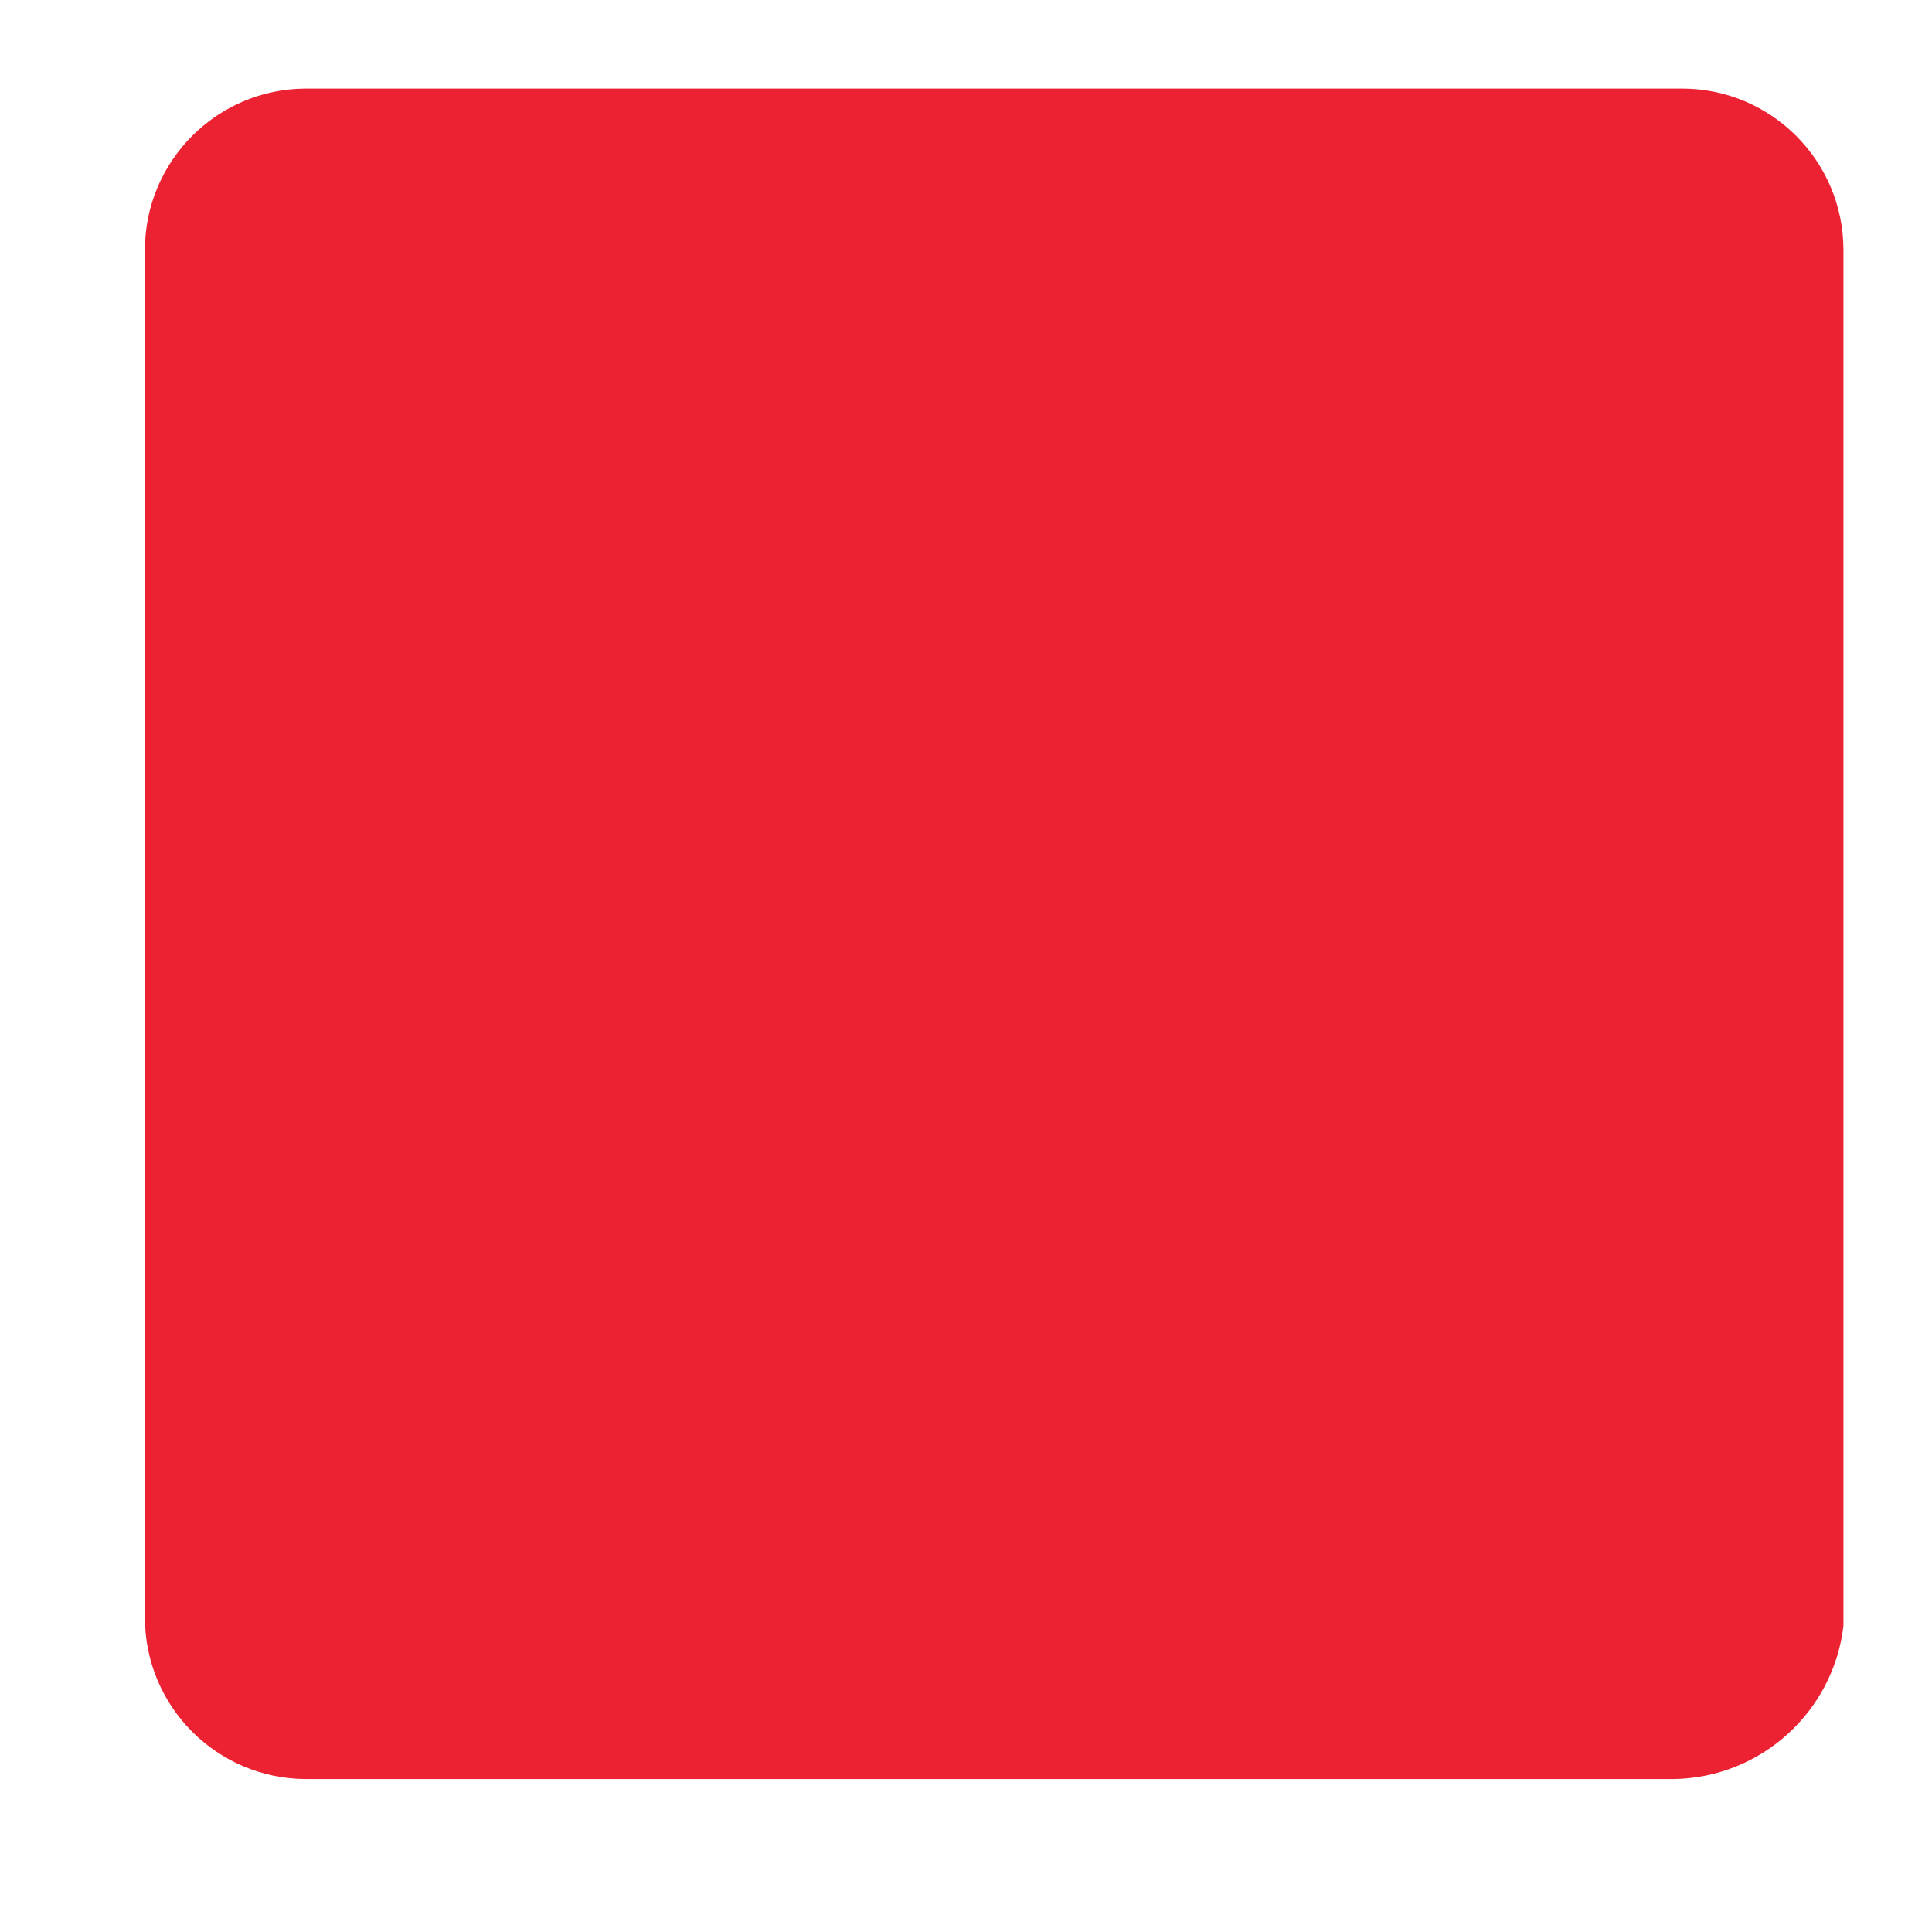
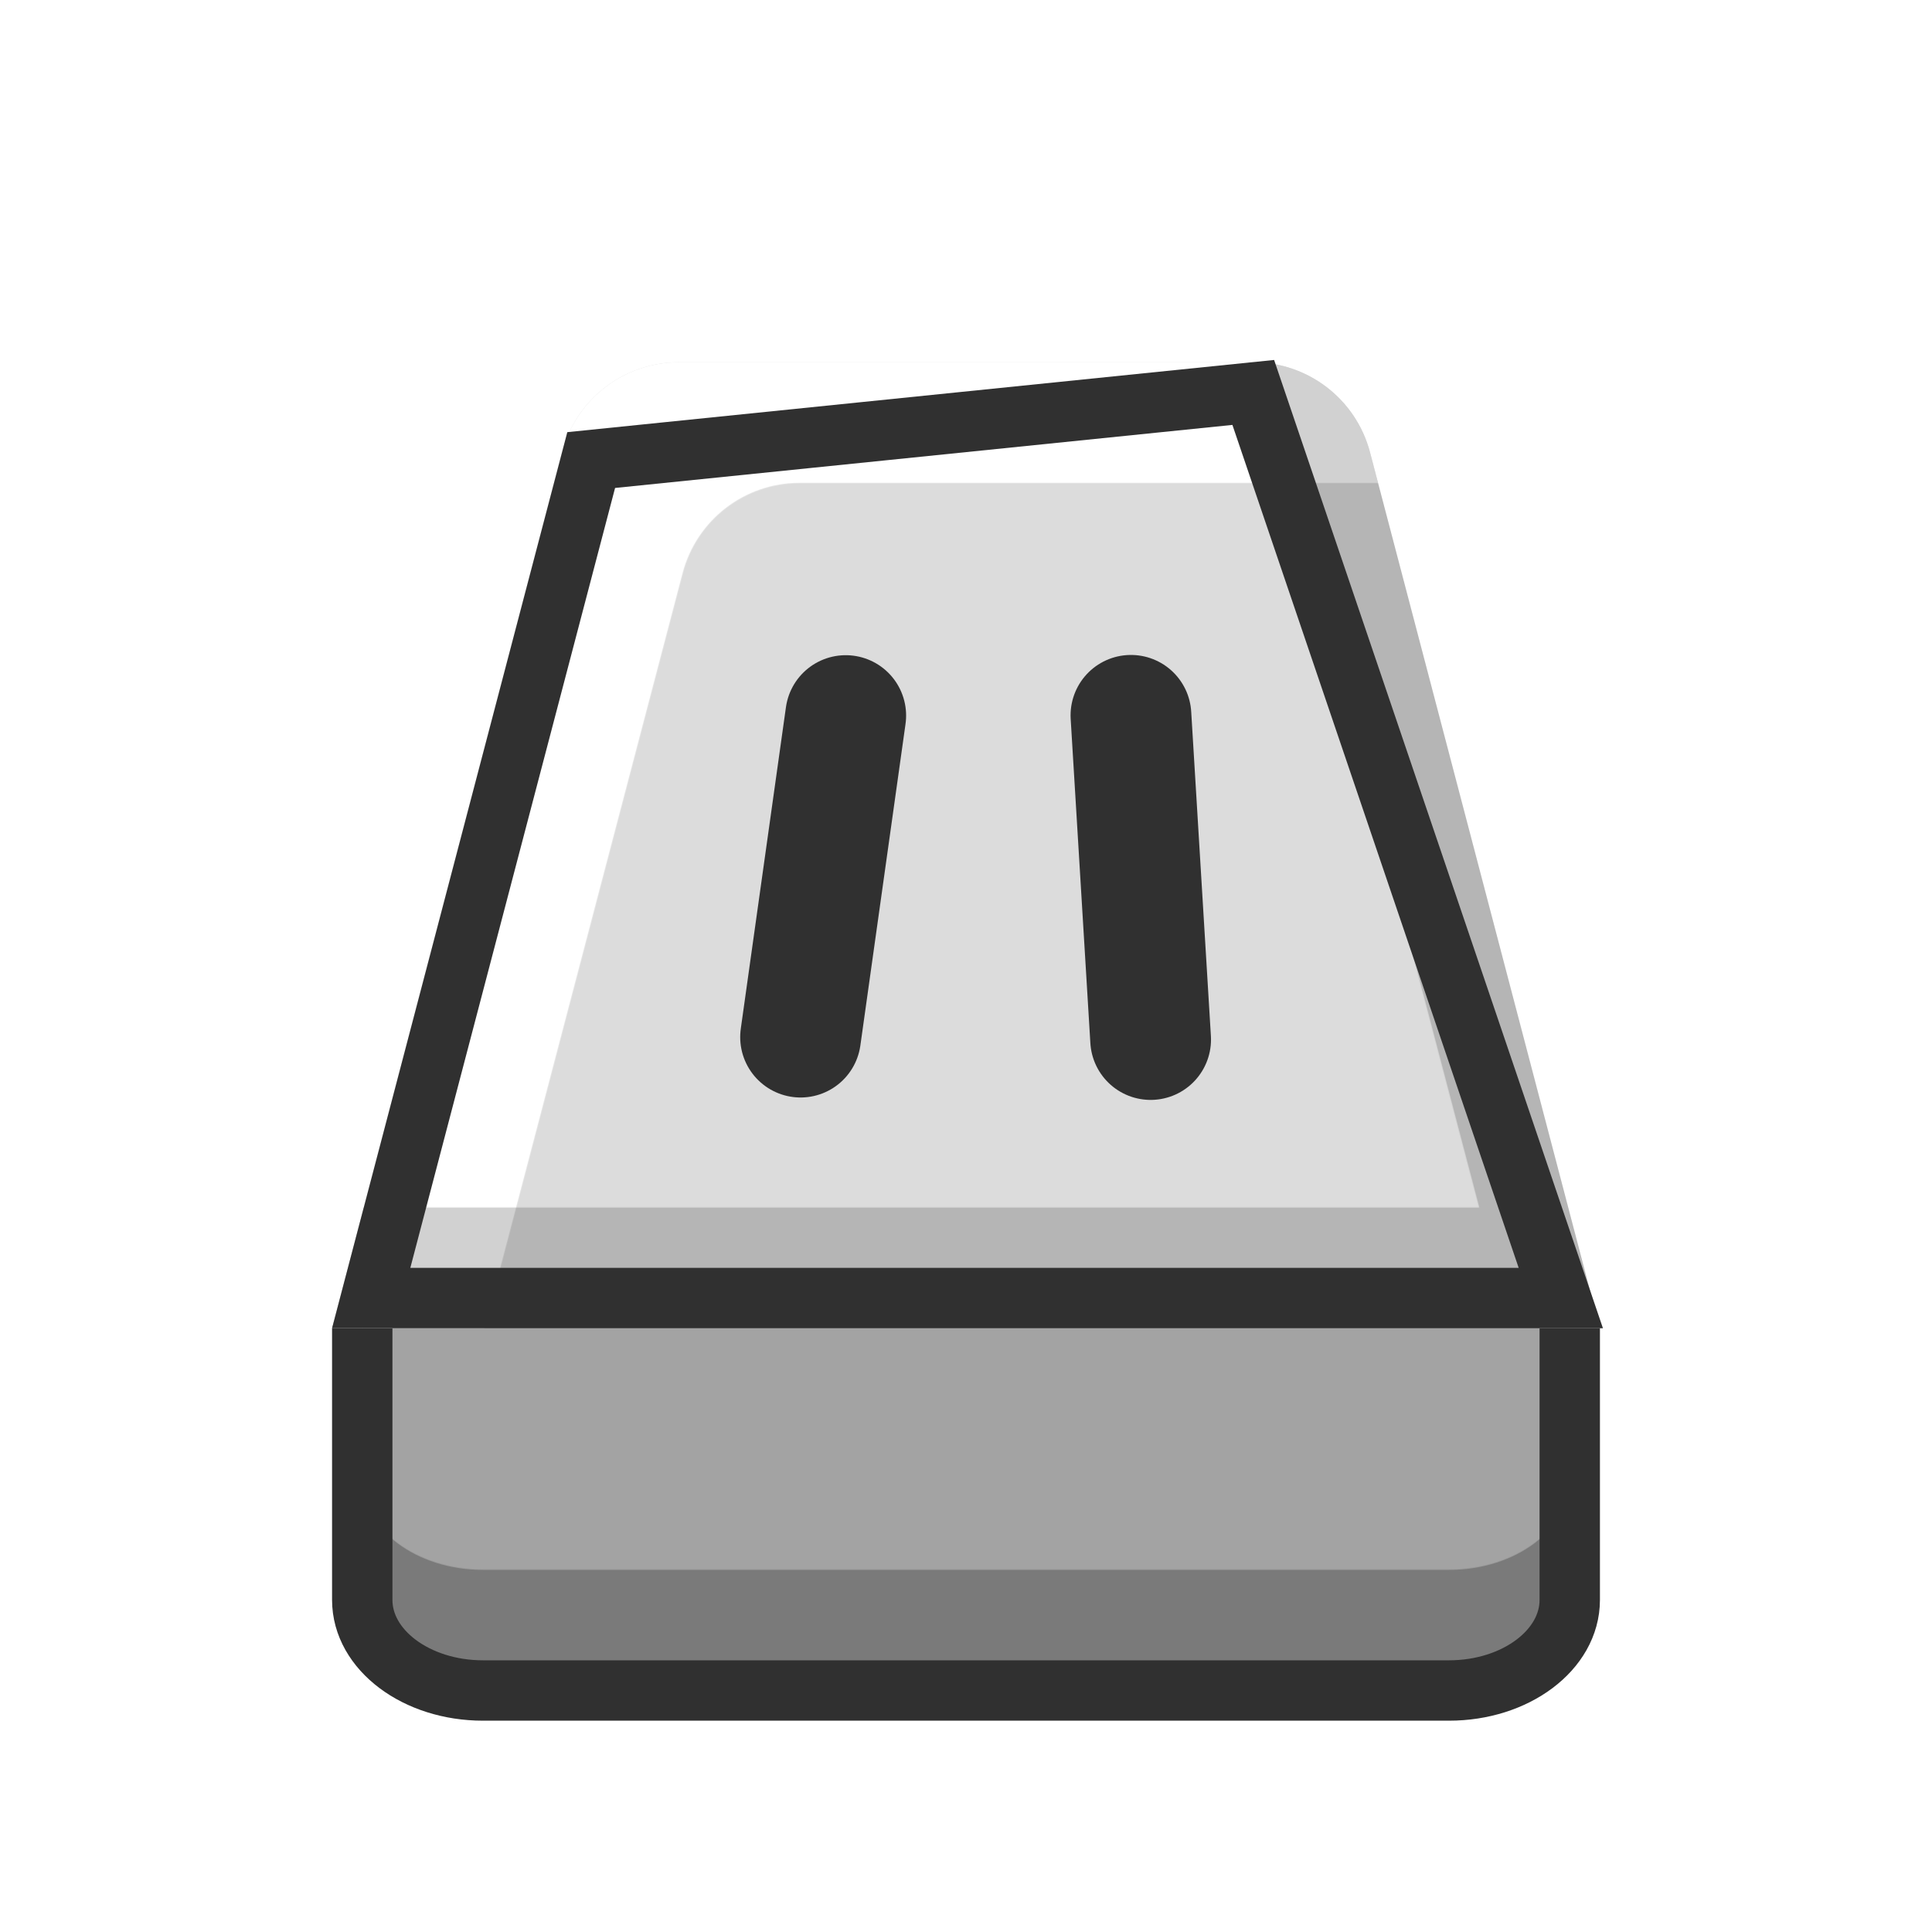
- <svg xmlns="http://www.w3.org/2000/svg" id="图层_1" data-name="图层 1" width="24px" height="24px" viewBox="0 0 24 24">
-   <path d="M20.8,22.1H3.8a2.006,2.006,0,0,1-2-2V3.1a2.006,2.006,0,0,1,2-2H20.9a2.006,2.006,0,0,1,2,2V20.2A2.157,2.157,0,0,1,20.8,22.1Z" style="fill: #ec2232" />
+ <svg xmlns="http://www.w3.org/2000/svg" xmlns:xlink="http://www.w3.org/1999/xlink" width="16px" height="16px" viewBox="0 0 16 16" version="1.1">
+   <defs>
+     <path d="M13,11 L13,13.25 C13,13.664 12.552,14 12,14 L4,14 C3.448,14 3,13.664 3,13.25 L3,11 L3,11" id="path-1" />
+     <filter x="-7.5%" y="-16.7%" width="115.0%" height="141.7%" filterUnits="objectBoundingBox" id="filter-2">
+       <feOffset dx="0" dy="-1" in="SourceAlpha" result="shadowOffsetInner1" />
+       <feComposite in="shadowOffsetInner1" in2="SourceAlpha" operator="arithmetic" k2="-1" k3="1" result="shadowInnerInner1" />
+       <feColorMatrix values="0 0 0 0 0   0 0 0 0 0   0 0 0 0 0  0 0 0 0.3 0" type="matrix" in="shadowInnerInner1" />
+     </filter>
+     <path d="M5.621,3 L10.379,3 C10.833,3 11.23,3.306 11.346,3.746 L13.25,11 L13.25,11 L2.75,11 L4.654,3.746 C4.77,3.306 5.167,3 5.621,3 Z" id="path-3" />
+     <filter x="-4.8%" y="-6.2%" width="109.5%" height="112.5%" filterUnits="objectBoundingBox" id="filter-4">
+       <feOffset dx="1" dy="1" in="SourceAlpha" result="shadowOffsetInner1" />
+       <feComposite in="shadowOffsetInner1" in2="SourceAlpha" operator="arithmetic" k2="-1" k3="1" result="shadowInnerInner1" />
+       <feColorMatrix values="0 0 0 0 1   0 0 0 0 1   0 0 0 0 1  0 0 0 1 0" type="matrix" in="shadowInnerInner1" result="shadowMatrixInner1" />
+       <feOffset dx="-1" dy="-1" in="SourceAlpha" result="shadowOffsetInner2" />
+       <feComposite in="shadowOffsetInner2" in2="SourceAlpha" operator="arithmetic" k2="-1" k3="1" result="shadowInnerInner2" />
+       <feColorMatrix values="0 0 0 0 0   0 0 0 0 0   0 0 0 0 0  0 0 0 0.2 0" type="matrix" in="shadowInnerInner2" result="shadowMatrixInner2" />
+       <feMerge>
+         <feMergeNode in="shadowMatrixInner1" />
+         <feMergeNode in="shadowMatrixInner2" />
+       </feMerge>
+     </filter>
+   </defs>
+   <g id="图标" stroke="none" stroke-width="1" fill="none" fill-rule="evenodd" opacity="0.9">
+     <g id="图标输出" transform="translate(-522, -78)">
+       <g id="运行停止" transform="translate(522, 78)">
+         <g id="路径">
+           <use fill="#999999" fill-rule="evenodd" xlink:href="#path-1" />
+           <use fill="black" fill-opacity="1" filter="url(#filter-2)" xlink:href="#path-1" />
+           <use stroke="#1A1A1A" stroke-width="0.5" xlink:href="#path-1" />
+         </g>
+         <g id="矩形">
+           <use fill="#D8D8D8" fill-rule="evenodd" xlink:href="#path-3" />
+           <use fill="black" fill-opacity="1" filter="url(#filter-4)" xlink:href="#path-3" />
+           <path stroke="#1A1A1A" stroke-width="0.5" d="M10.379,3.25 L12.926,10.75 L3.074,10.75 L4.896,3.81 L10.379,3.25 Z" stroke-linejoin="square" />
+         </g>
+         <line x1="7.004" y1="5.926" x2="6.63" y2="8.589" id="路径-7" stroke="#1A1A1A" stroke-linecap="round" />
+         <line x1="9.366" y1="5.924" x2="9.529" y2="8.609" id="路径-7备份" stroke="#1A1A1A" stroke-linecap="round" />
+       </g>
+     </g>
+   </g>
</svg>
